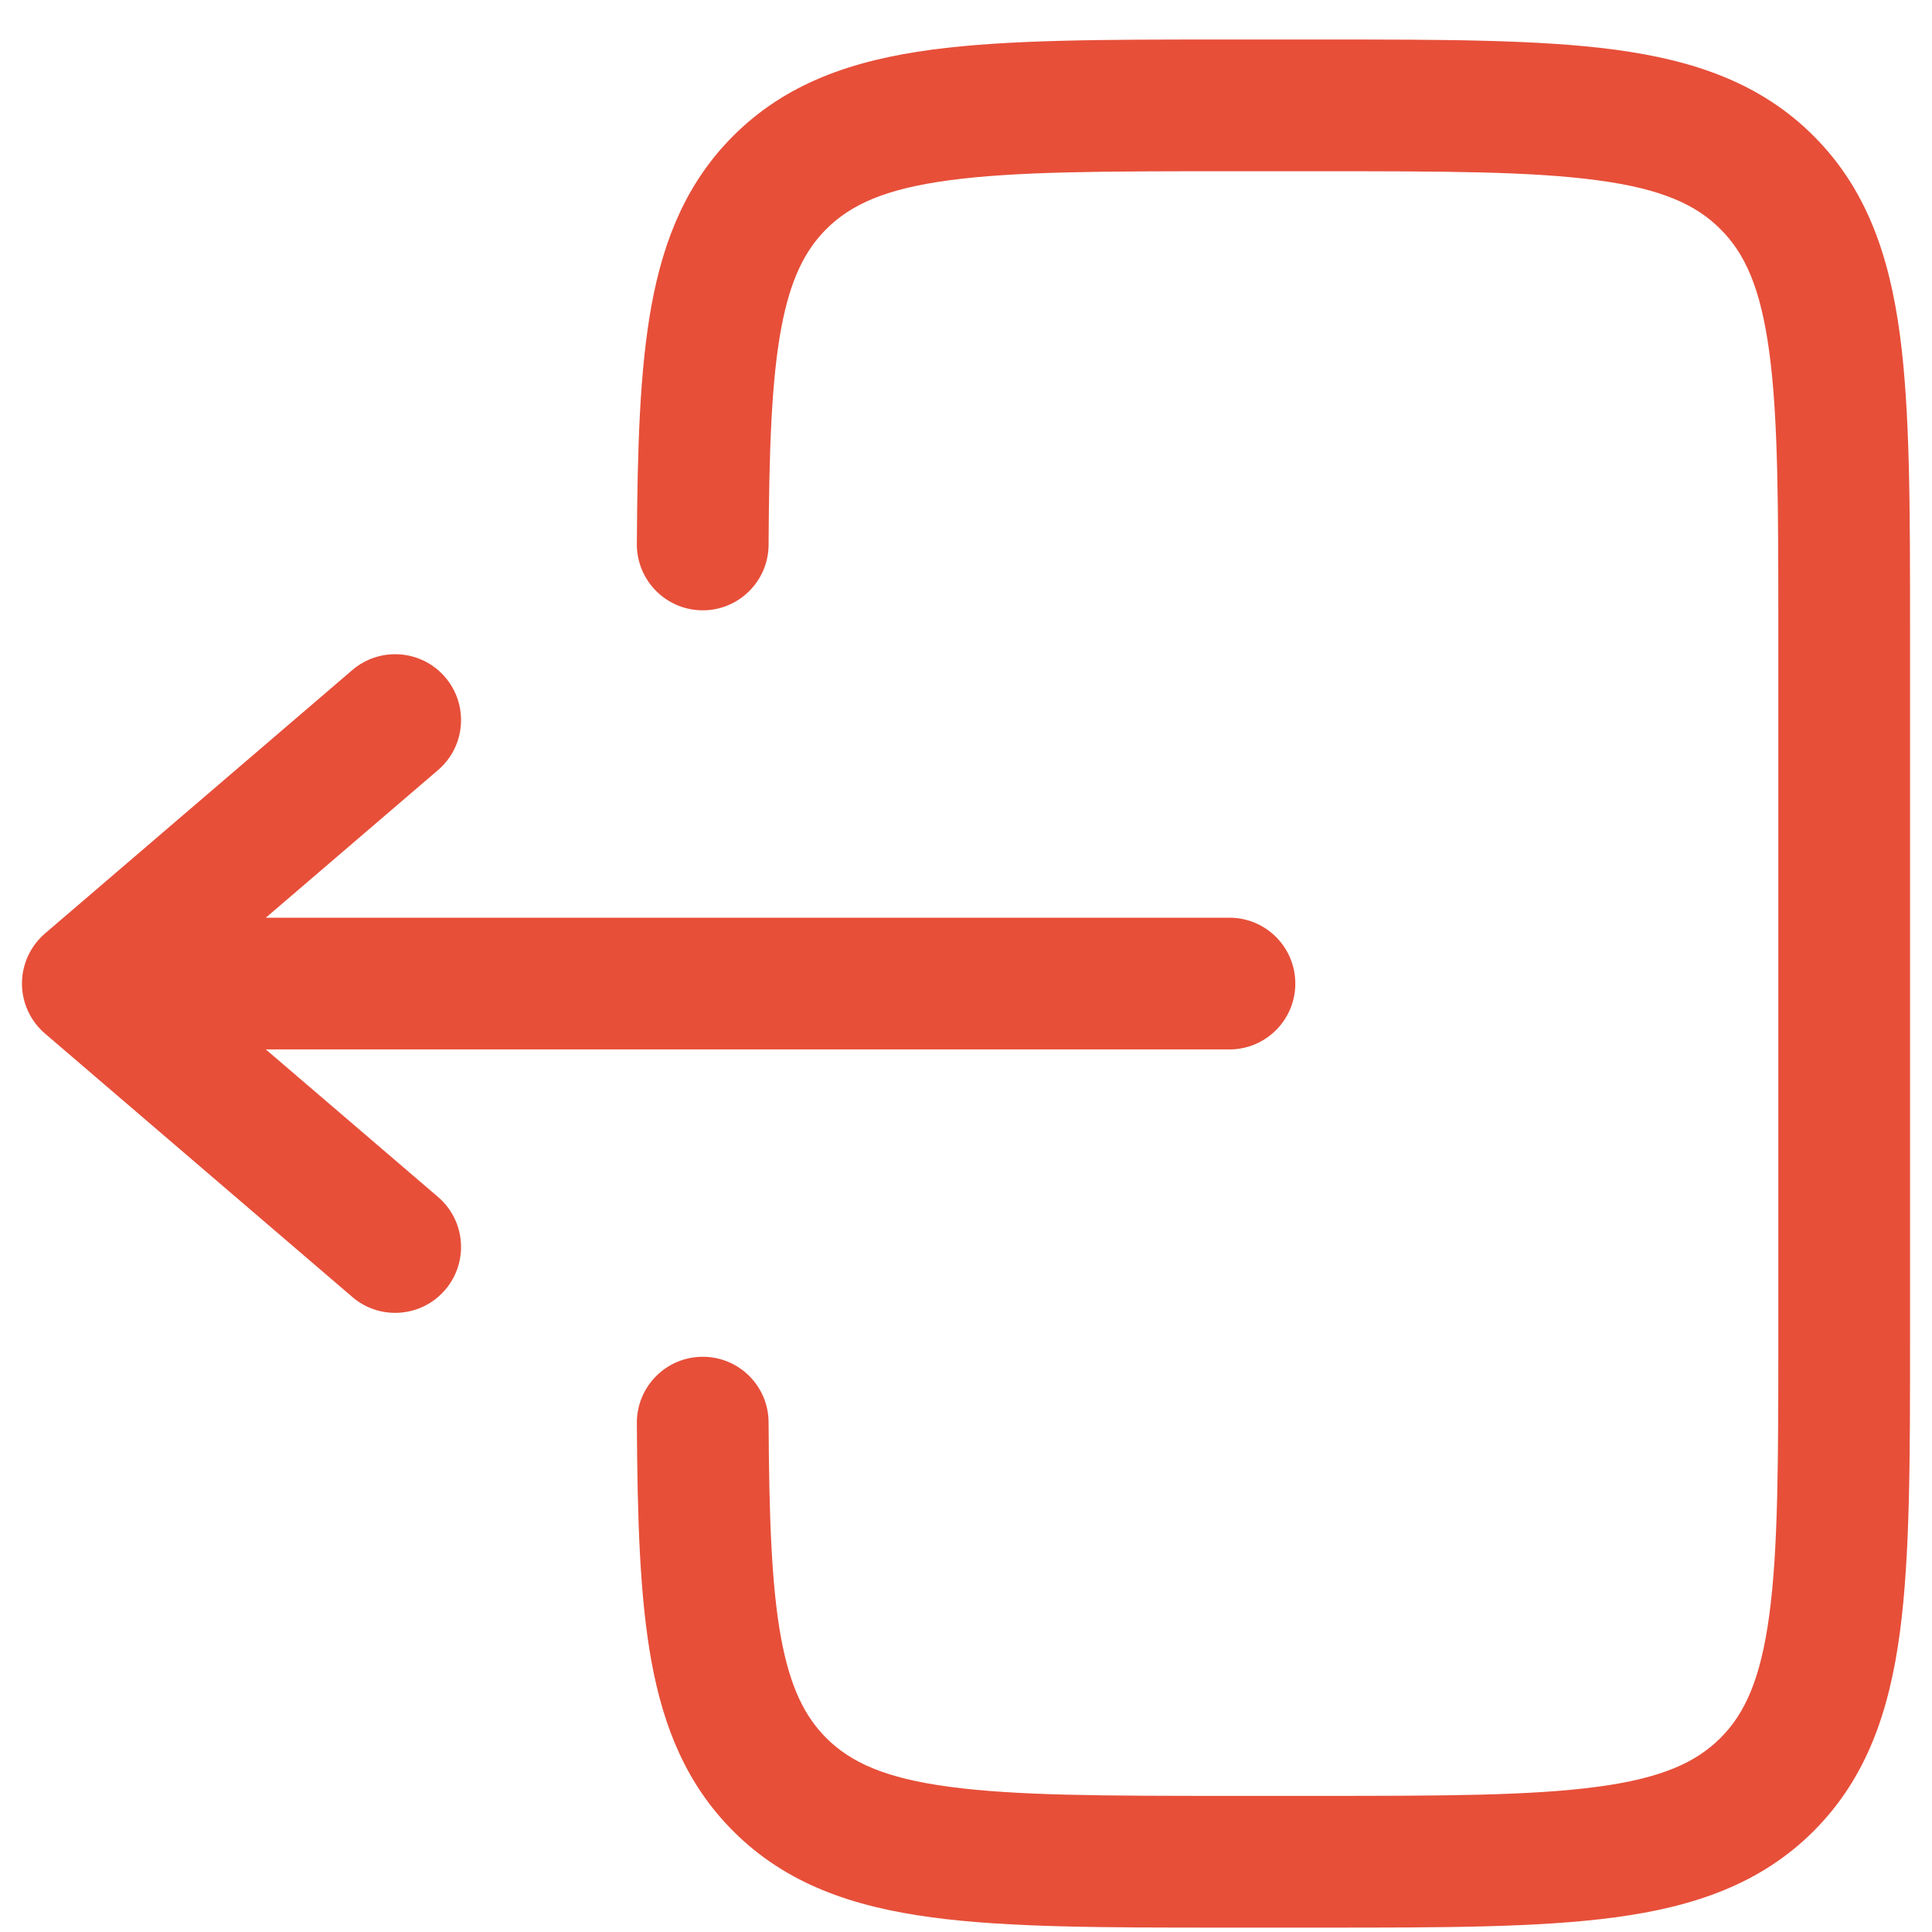
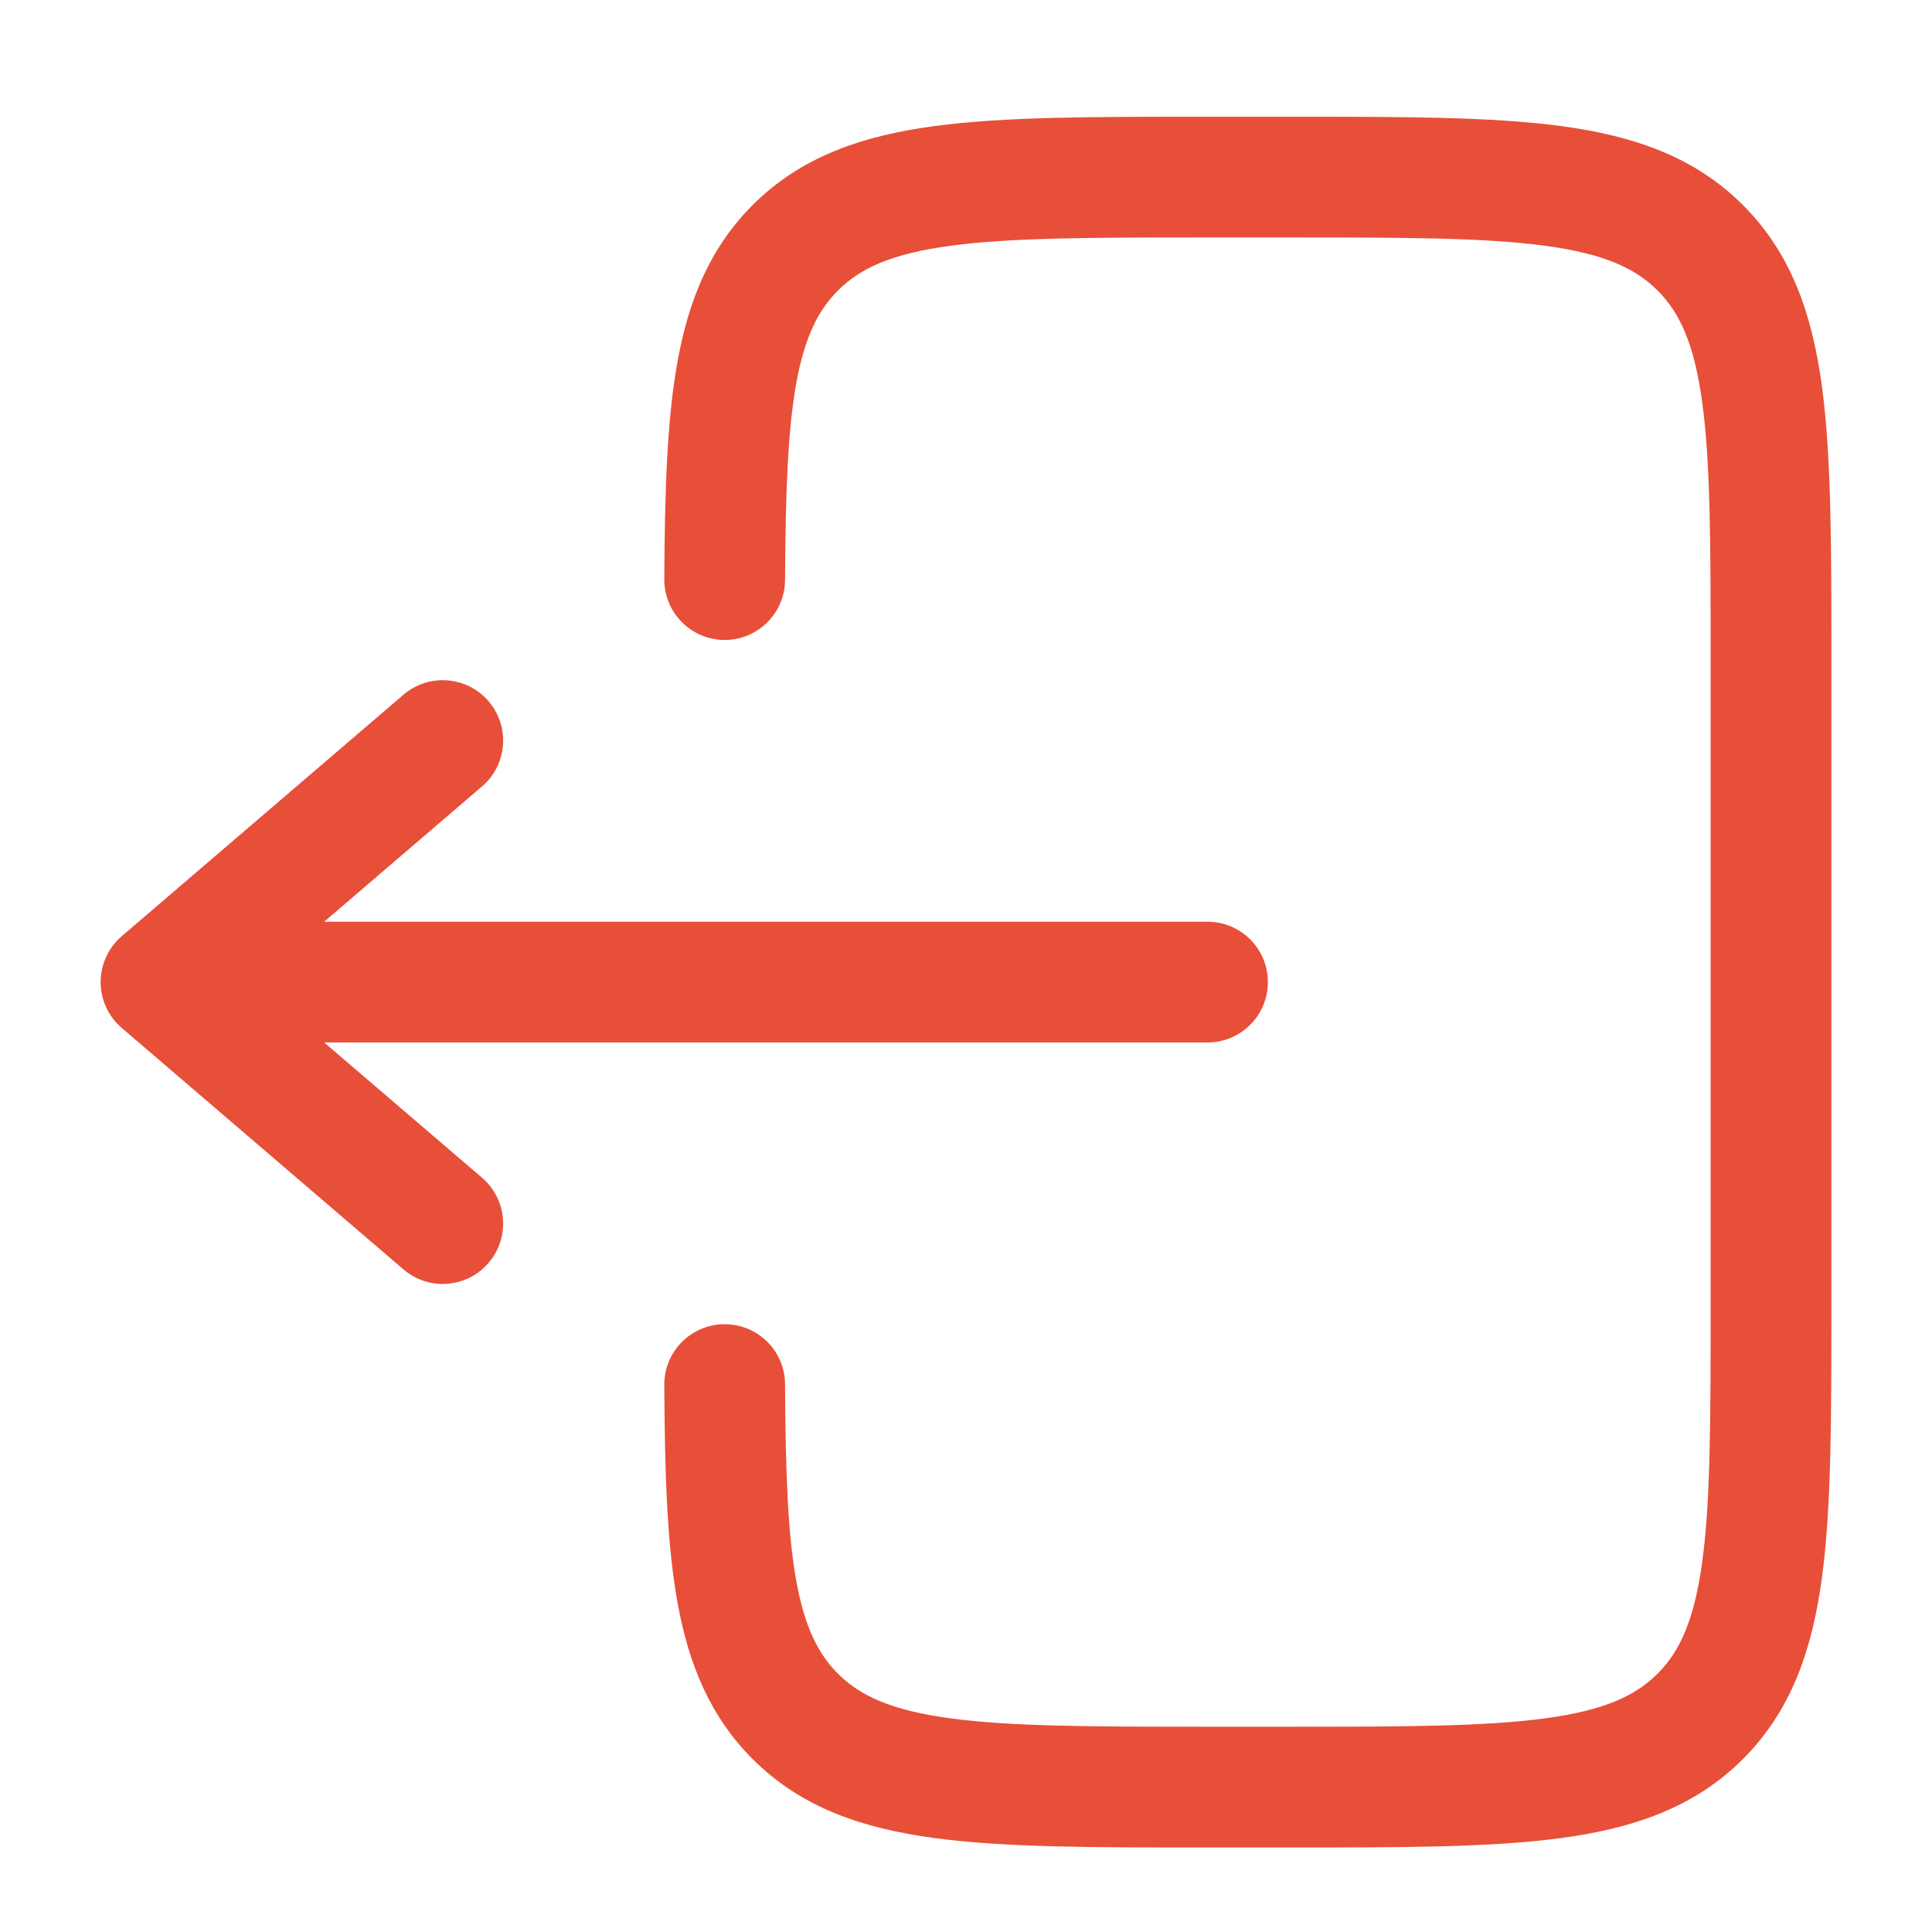
- <svg xmlns="http://www.w3.org/2000/svg" width="22" height="22" viewBox="0 0 22 22" fill="none">
-   <path d="M13.945 0.45C12.578 0.45 11.475 0.45 10.608 0.566C9.708 0.687 8.95 0.946 8.349 1.548C7.824 2.073 7.558 2.718 7.419 3.476C7.284 4.213 7.258 5.114 7.252 6.195C7.25 6.61 7.584 6.947 7.998 6.95C8.412 6.952 8.75 6.618 8.752 6.204C8.758 5.11 8.786 4.335 8.894 3.747C8.999 3.18 9.166 2.852 9.409 2.609C9.686 2.332 10.075 2.151 10.808 2.053C11.564 1.951 12.565 1.95 14 1.95H15C16.436 1.95 17.437 1.951 18.192 2.053C18.926 2.151 19.314 2.332 19.591 2.609C19.868 2.885 20.048 3.274 20.147 4.008C20.249 4.763 20.25 5.764 20.25 7.2V15.2C20.25 16.635 20.249 17.636 20.147 18.392C20.048 19.125 19.868 19.514 19.591 19.791C19.314 20.067 18.926 20.248 18.192 20.346C17.437 20.448 16.436 20.45 15 20.45H14C12.565 20.45 11.564 20.448 10.808 20.346C10.075 20.248 9.686 20.067 9.409 19.791C9.166 19.547 8.999 19.219 8.894 18.652C8.786 18.064 8.758 17.289 8.752 16.195C8.75 15.781 8.412 15.447 7.998 15.45C7.584 15.452 7.25 15.79 7.252 16.204C7.258 17.285 7.284 18.187 7.419 18.923C7.558 19.681 7.824 20.326 8.349 20.851C8.95 21.453 9.708 21.712 10.608 21.833C11.475 21.95 12.578 21.95 13.945 21.95H15.055C16.423 21.95 17.525 21.95 18.392 21.833C19.292 21.712 20.05 21.453 20.652 20.851C21.254 20.249 21.513 19.491 21.634 18.591C21.75 17.724 21.75 16.622 21.75 15.255V7.145C21.75 5.777 21.75 4.675 21.634 3.808C21.513 2.908 21.254 2.15 20.652 1.548C20.05 0.946 19.292 0.687 18.392 0.566C17.525 0.45 16.423 0.45 15.055 0.45H13.945Z" fill="#E74F39" />
-   <path d="M14 10.45C14.414 10.45 14.75 10.785 14.75 11.2C14.75 11.614 14.414 11.95 14 11.95H3.027L4.988 13.63C5.303 13.9 5.339 14.373 5.069 14.688C4.8 15.002 4.326 15.039 4.012 14.769L0.512 11.769C0.346 11.627 0.25 11.418 0.25 11.2C0.25 10.981 0.346 10.773 0.512 10.63L4.012 7.63C4.326 7.361 4.8 7.397 5.069 7.711C5.339 8.026 5.303 8.499 4.988 8.769L3.027 10.45H14Z" fill="#E74F39" />
+ <svg xmlns="http://www.w3.org/2000/svg" width="24" height="24" viewBox="0 0 24 24" fill="none">
+   <path d="M14.945 1.45C13.578 1.45 12.475 1.45 11.608 1.566C10.708 1.687 9.95 1.946 9.349 2.548C8.824 3.073 8.558 3.718 8.419 4.476C8.284 5.213 8.258 6.114 8.252 7.195C8.25 7.61 8.584 7.947 8.998 7.95C9.412 7.952 9.75 7.618 9.752 7.204C9.758 6.11 9.786 5.335 9.894 4.747C9.999 4.18 10.166 3.852 10.409 3.609C10.686 3.332 11.075 3.151 11.808 3.053C12.564 2.951 13.565 2.95 15 2.95H16C17.436 2.95 18.437 2.951 19.192 3.053C19.926 3.151 20.314 3.332 20.591 3.609C20.868 3.885 21.048 4.274 21.147 5.008C21.249 5.763 21.25 6.764 21.25 8.2V16.2C21.25 17.635 21.249 18.636 21.147 19.392C21.048 20.125 20.868 20.514 20.591 20.791C20.314 21.067 19.926 21.248 19.192 21.346C18.437 21.448 17.436 21.45 16 21.45H15C13.565 21.45 12.564 21.448 11.808 21.346C11.075 21.248 10.686 21.067 10.409 20.791C10.166 20.547 9.999 20.219 9.894 19.652C9.786 19.064 9.758 18.289 9.752 17.195C9.75 16.781 9.412 16.447 8.998 16.45C8.584 16.452 8.25 16.79 8.252 17.204C8.258 18.285 8.284 19.187 8.419 19.923C8.558 20.681 8.824 21.326 9.349 21.851C9.95 22.453 10.708 22.712 11.608 22.833C12.475 22.95 13.578 22.95 14.945 22.95H16.055C17.423 22.95 18.525 22.95 19.392 22.833C20.292 22.712 21.05 22.453 21.652 21.851C22.254 21.249 22.513 20.491 22.634 19.591C22.75 18.724 22.75 17.622 22.75 16.255V8.145C22.75 6.777 22.75 5.675 22.634 4.808C22.513 3.908 22.254 3.15 21.652 2.548C21.05 1.946 20.292 1.687 19.392 1.566C18.525 1.45 17.423 1.45 16.055 1.45H14.945Z" fill="#E74F39" />
+   <path d="M15 11.45C15.414 11.45 15.75 11.785 15.75 12.2C15.75 12.614 15.414 12.95 15 12.95H4.027L5.988 14.63C6.303 14.9 6.339 15.373 6.069 15.688C5.8 16.002 5.326 16.039 5.012 15.769L1.512 12.769C1.346 12.627 1.25 12.418 1.25 12.2C1.25 11.981 1.346 11.773 1.512 11.63L5.012 8.63C5.326 8.361 5.8 8.397 6.069 8.711C6.339 9.026 6.303 9.499 5.988 9.769L4.027 11.45H15Z" fill="#E74F39" />
</svg>
